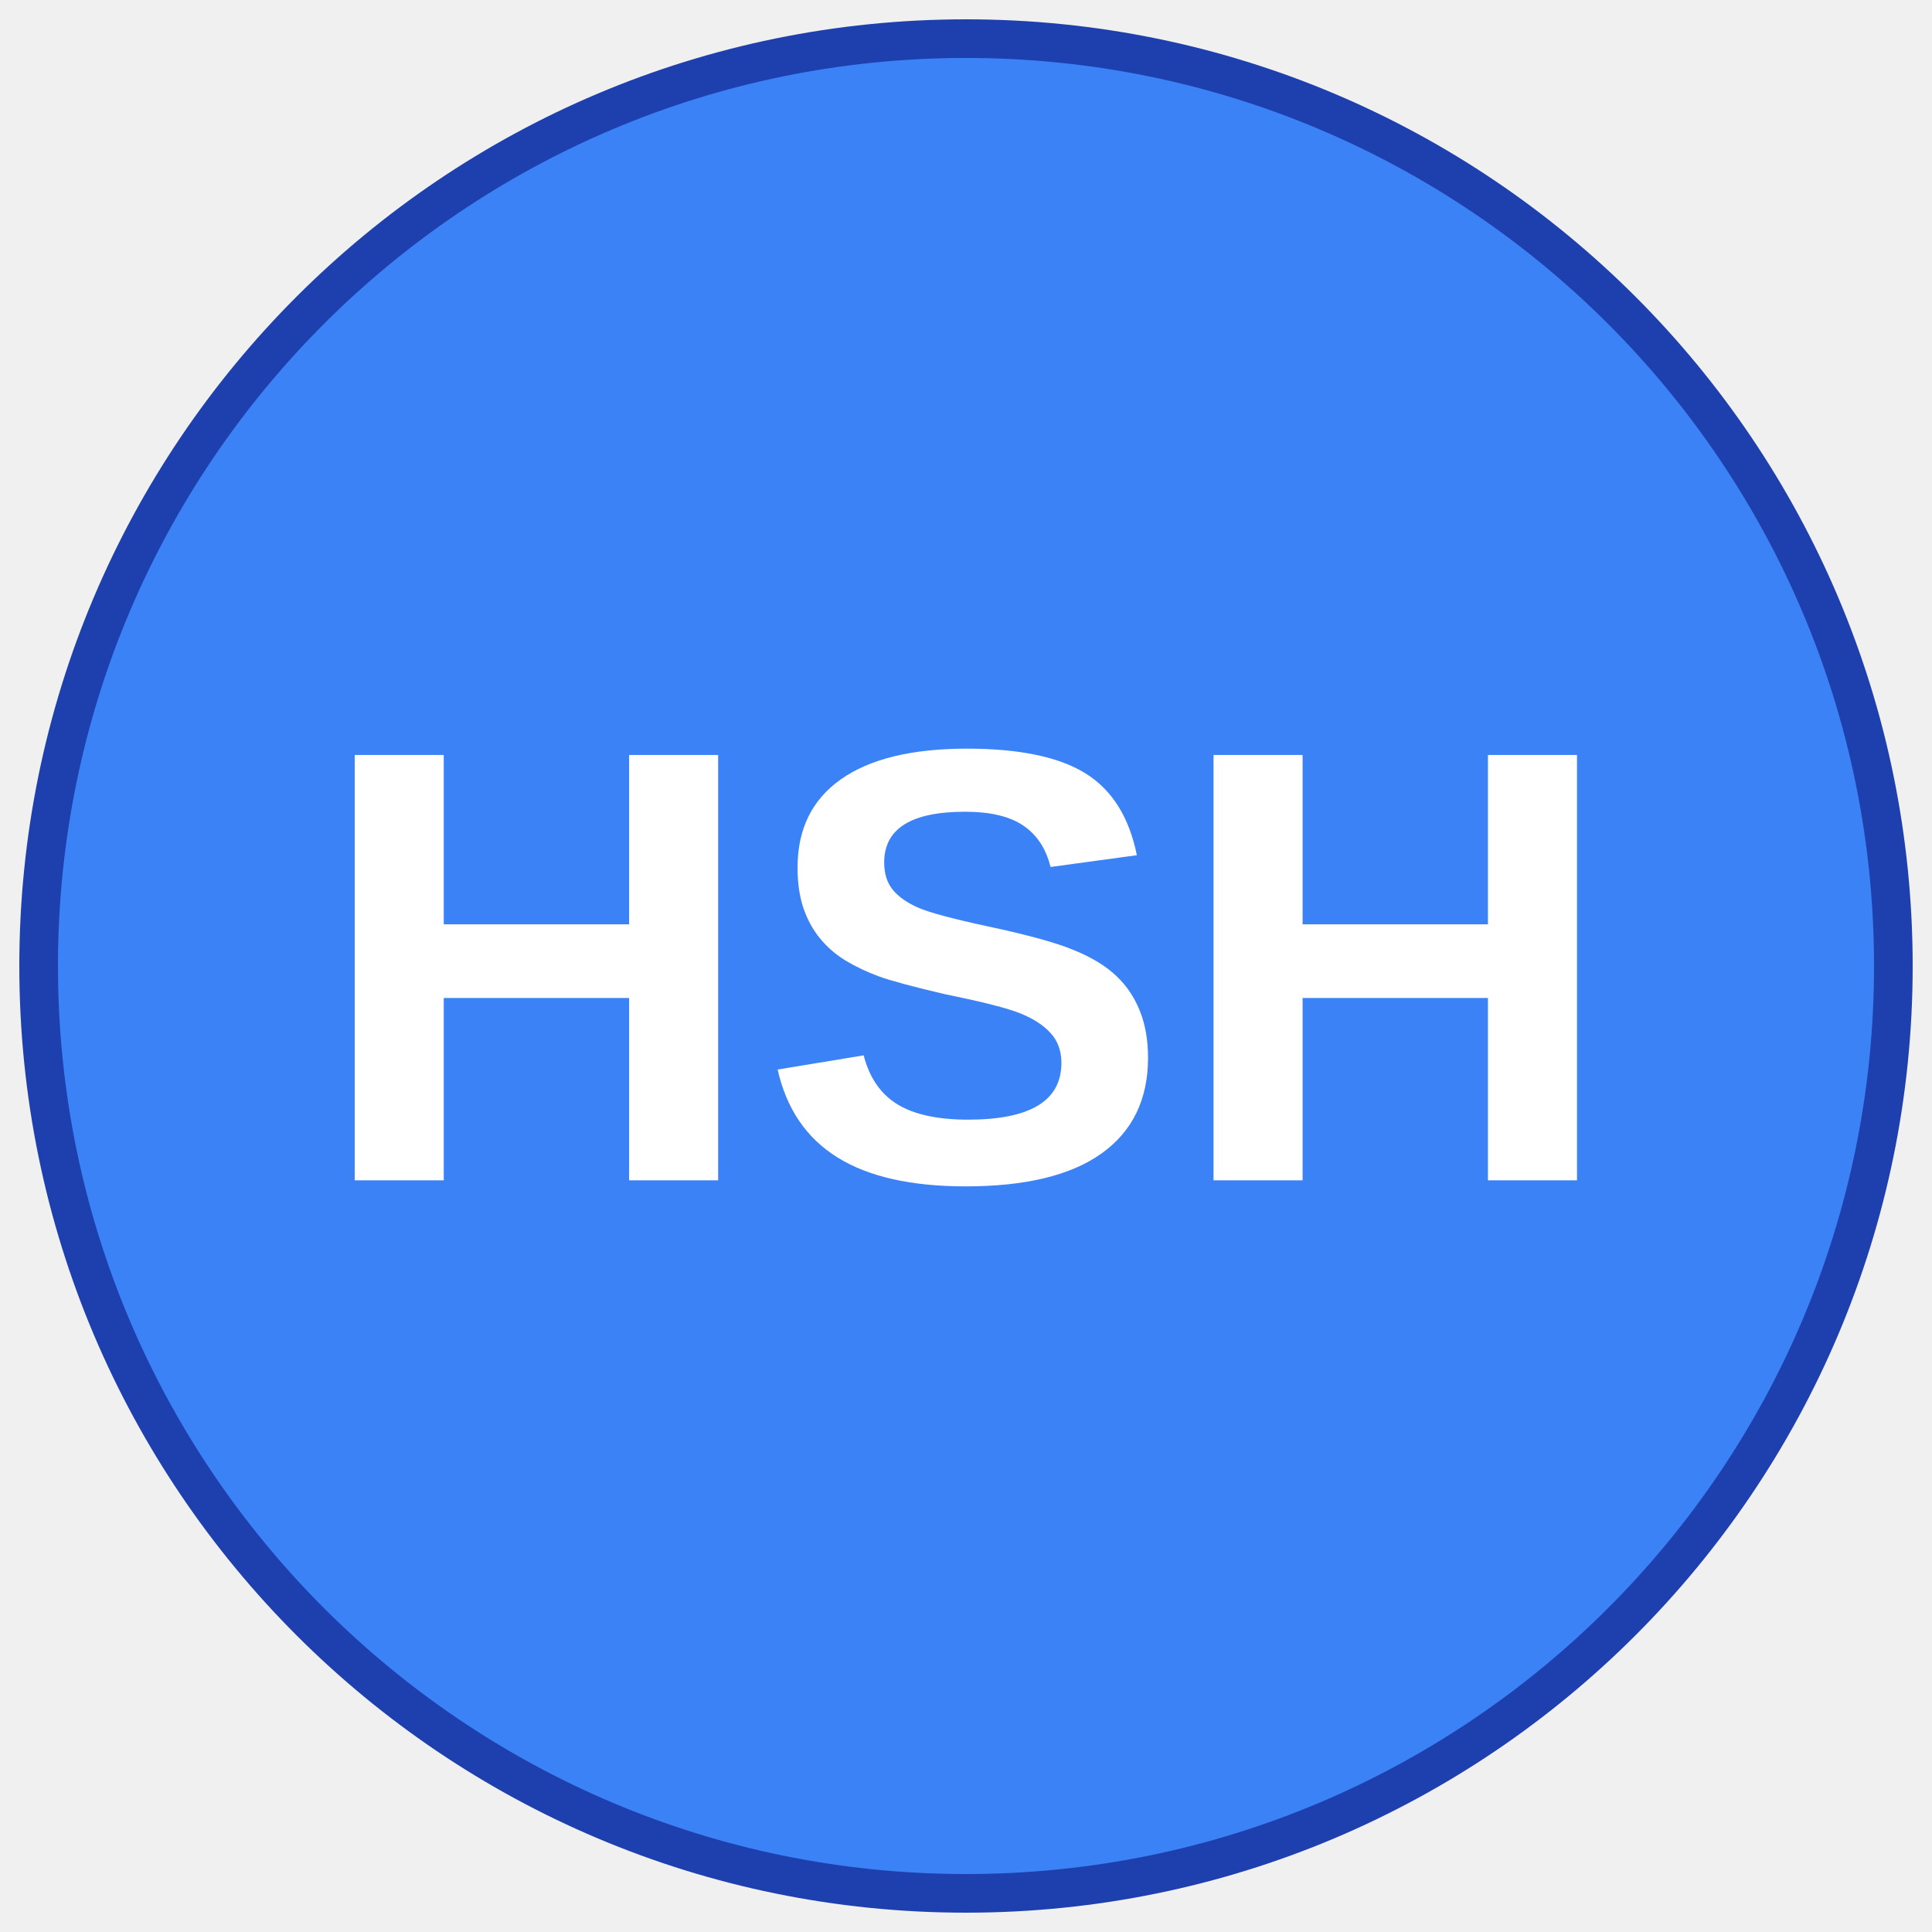
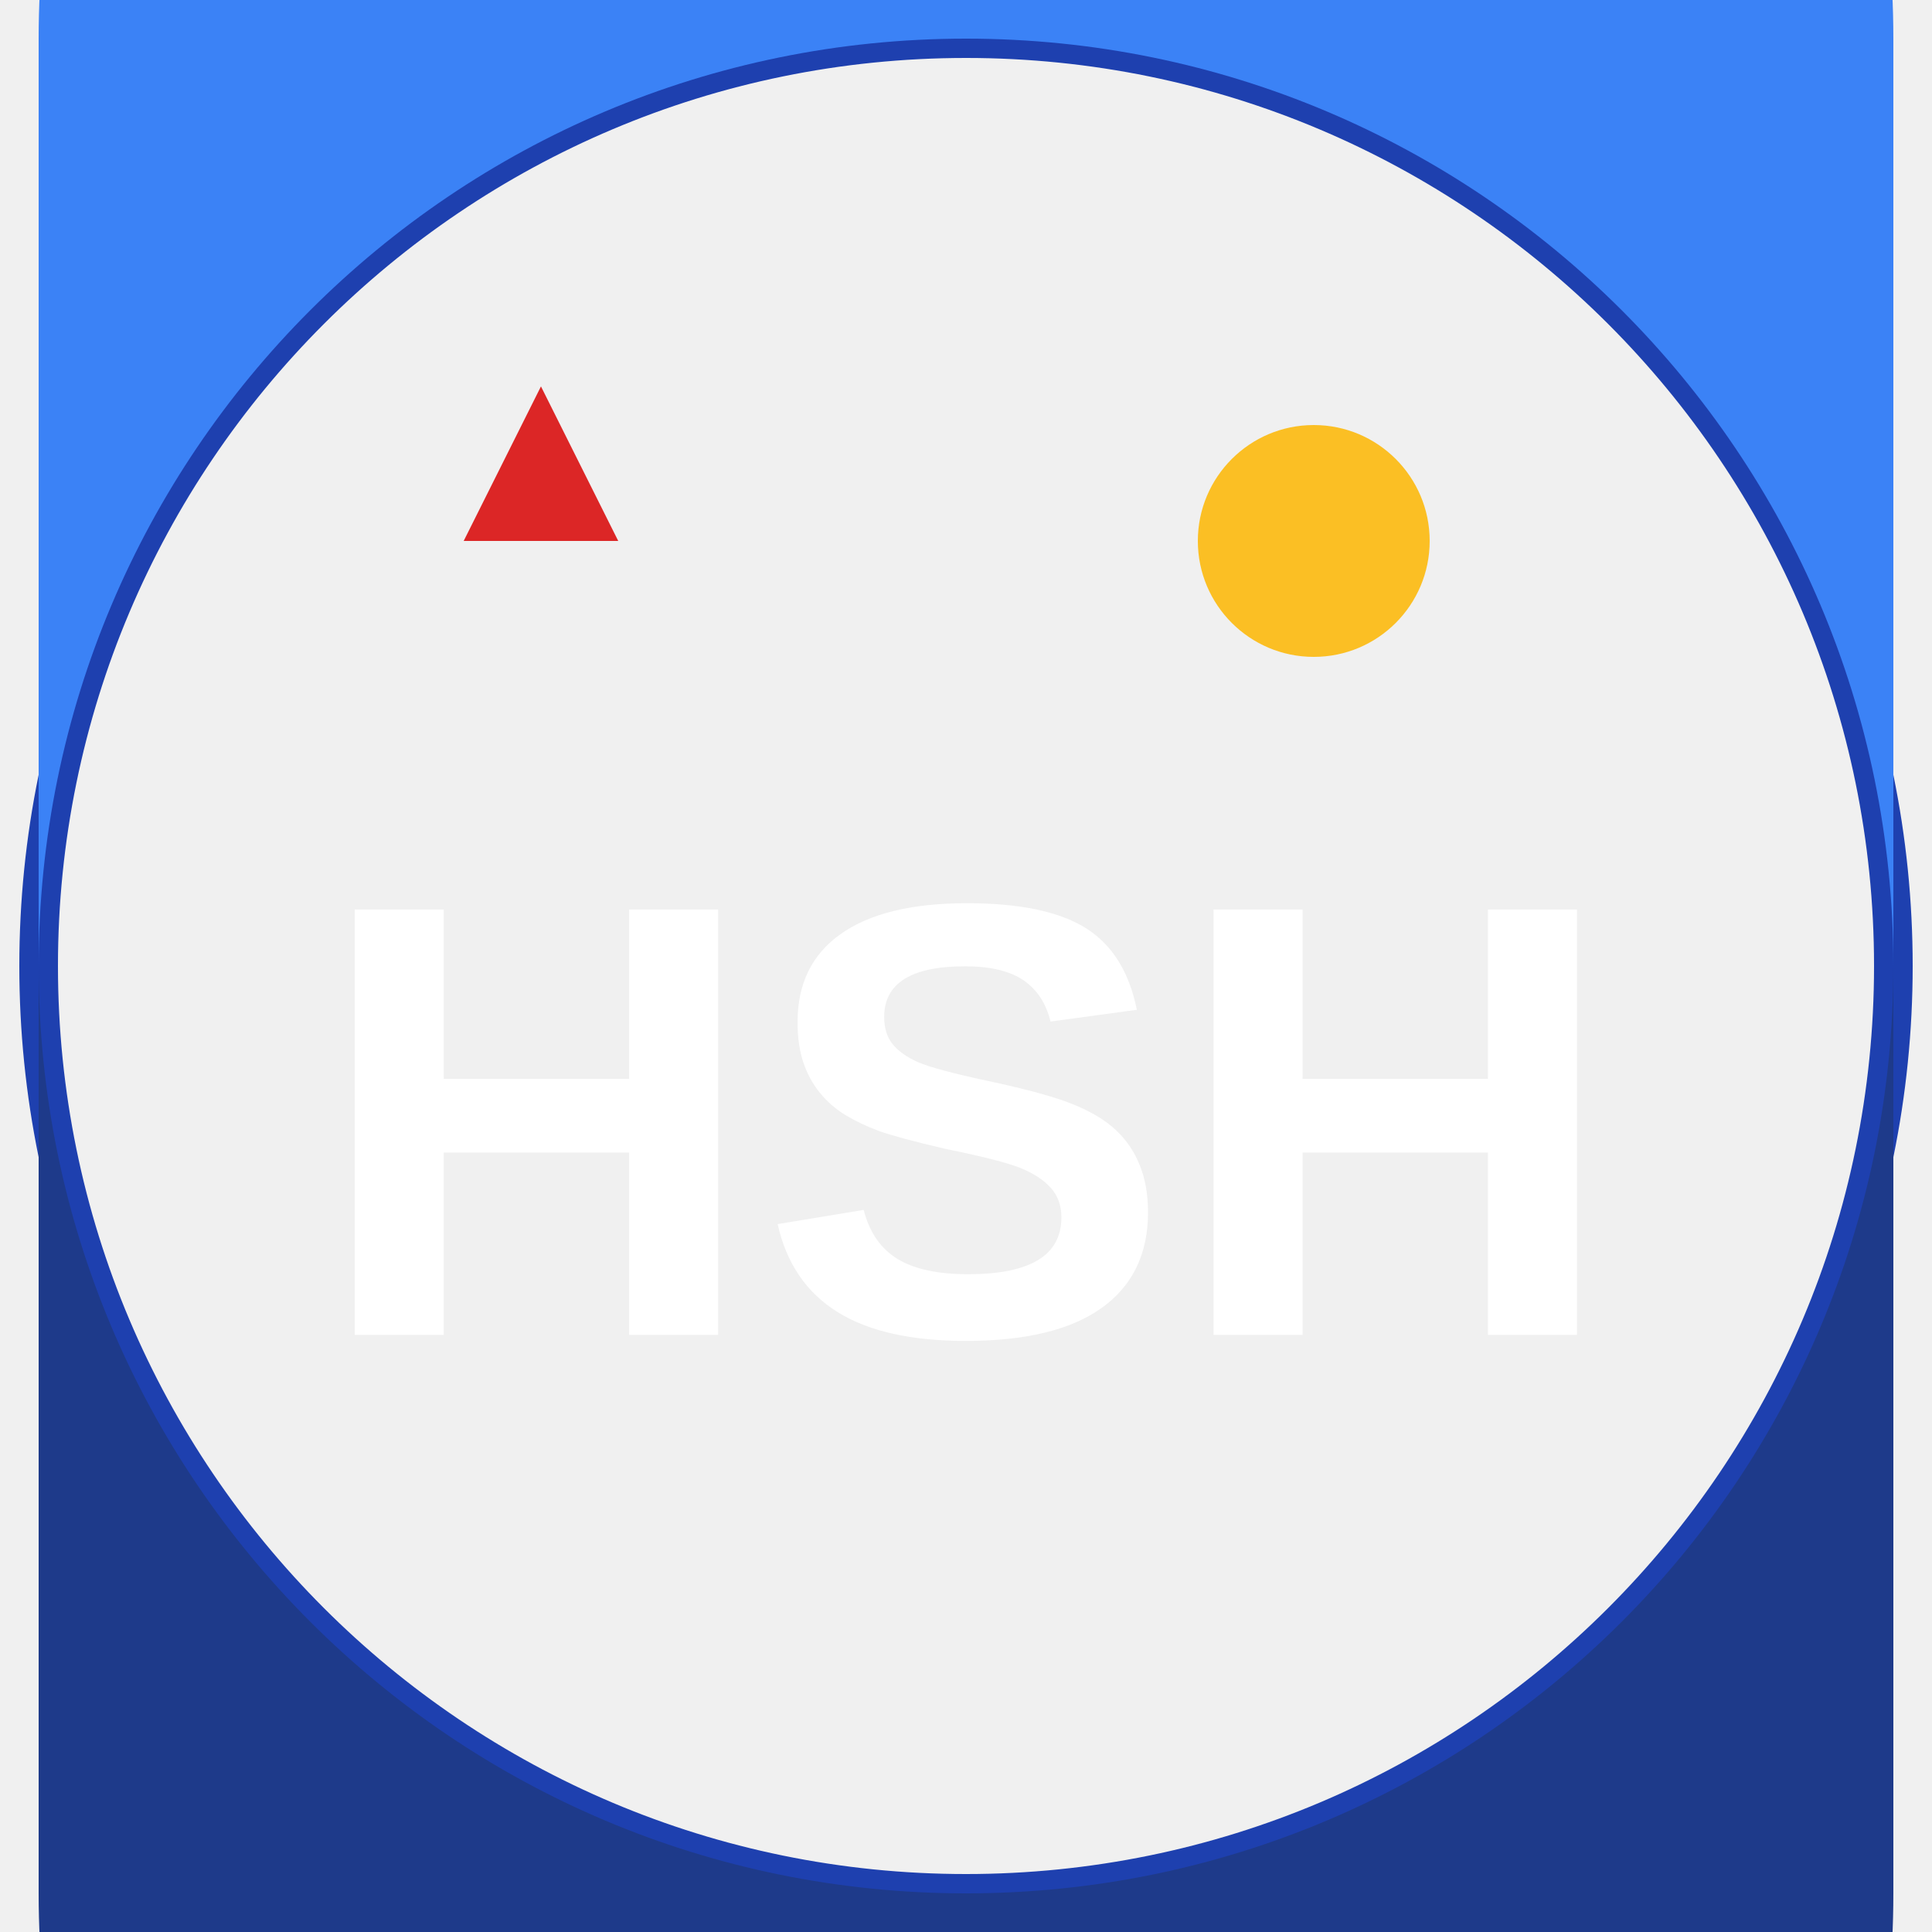
<svg xmlns="http://www.w3.org/2000/svg" viewBox="0 0 100 100">
-   <circle cx="50" cy="50" r="48" fill="#3b82f6" stroke="#1e40af" stroke-width="2" />
-   <text x="50" y="50" font-family="Arial, sans-serif" font-size="32" font-weight="bold" fill="white" text-anchor="middle" dominant-baseline="central">HSH</text>
+   <circle cx="50" cy="50" r="48" fill="none" stroke="#1e40af" stroke-width="2" />
+   <path d="M 2 50 A 48 48 0 0 1 98 50 L 98 2 A 48 48 0 0 0 2 2 Z" fill="#3b82f6" />
+   <path d="M 2 50 A 48 48 0 0 0 98 50 L 98 98 A 48 48 0 0 1 2 98 Z" fill="#1e3a8a" />
+   <circle cx="68" cy="28" r="6" fill="#fbbf24" />
+   <text x="50" y="58" font-family="Arial, sans-serif" font-size="32" font-weight="bold" fill="white" text-anchor="middle" dominant-baseline="central">HSH</text>
+   <path d="M 24 28 L 28 20 L 32 28 Z" fill="#dc2626" />
</svg>
